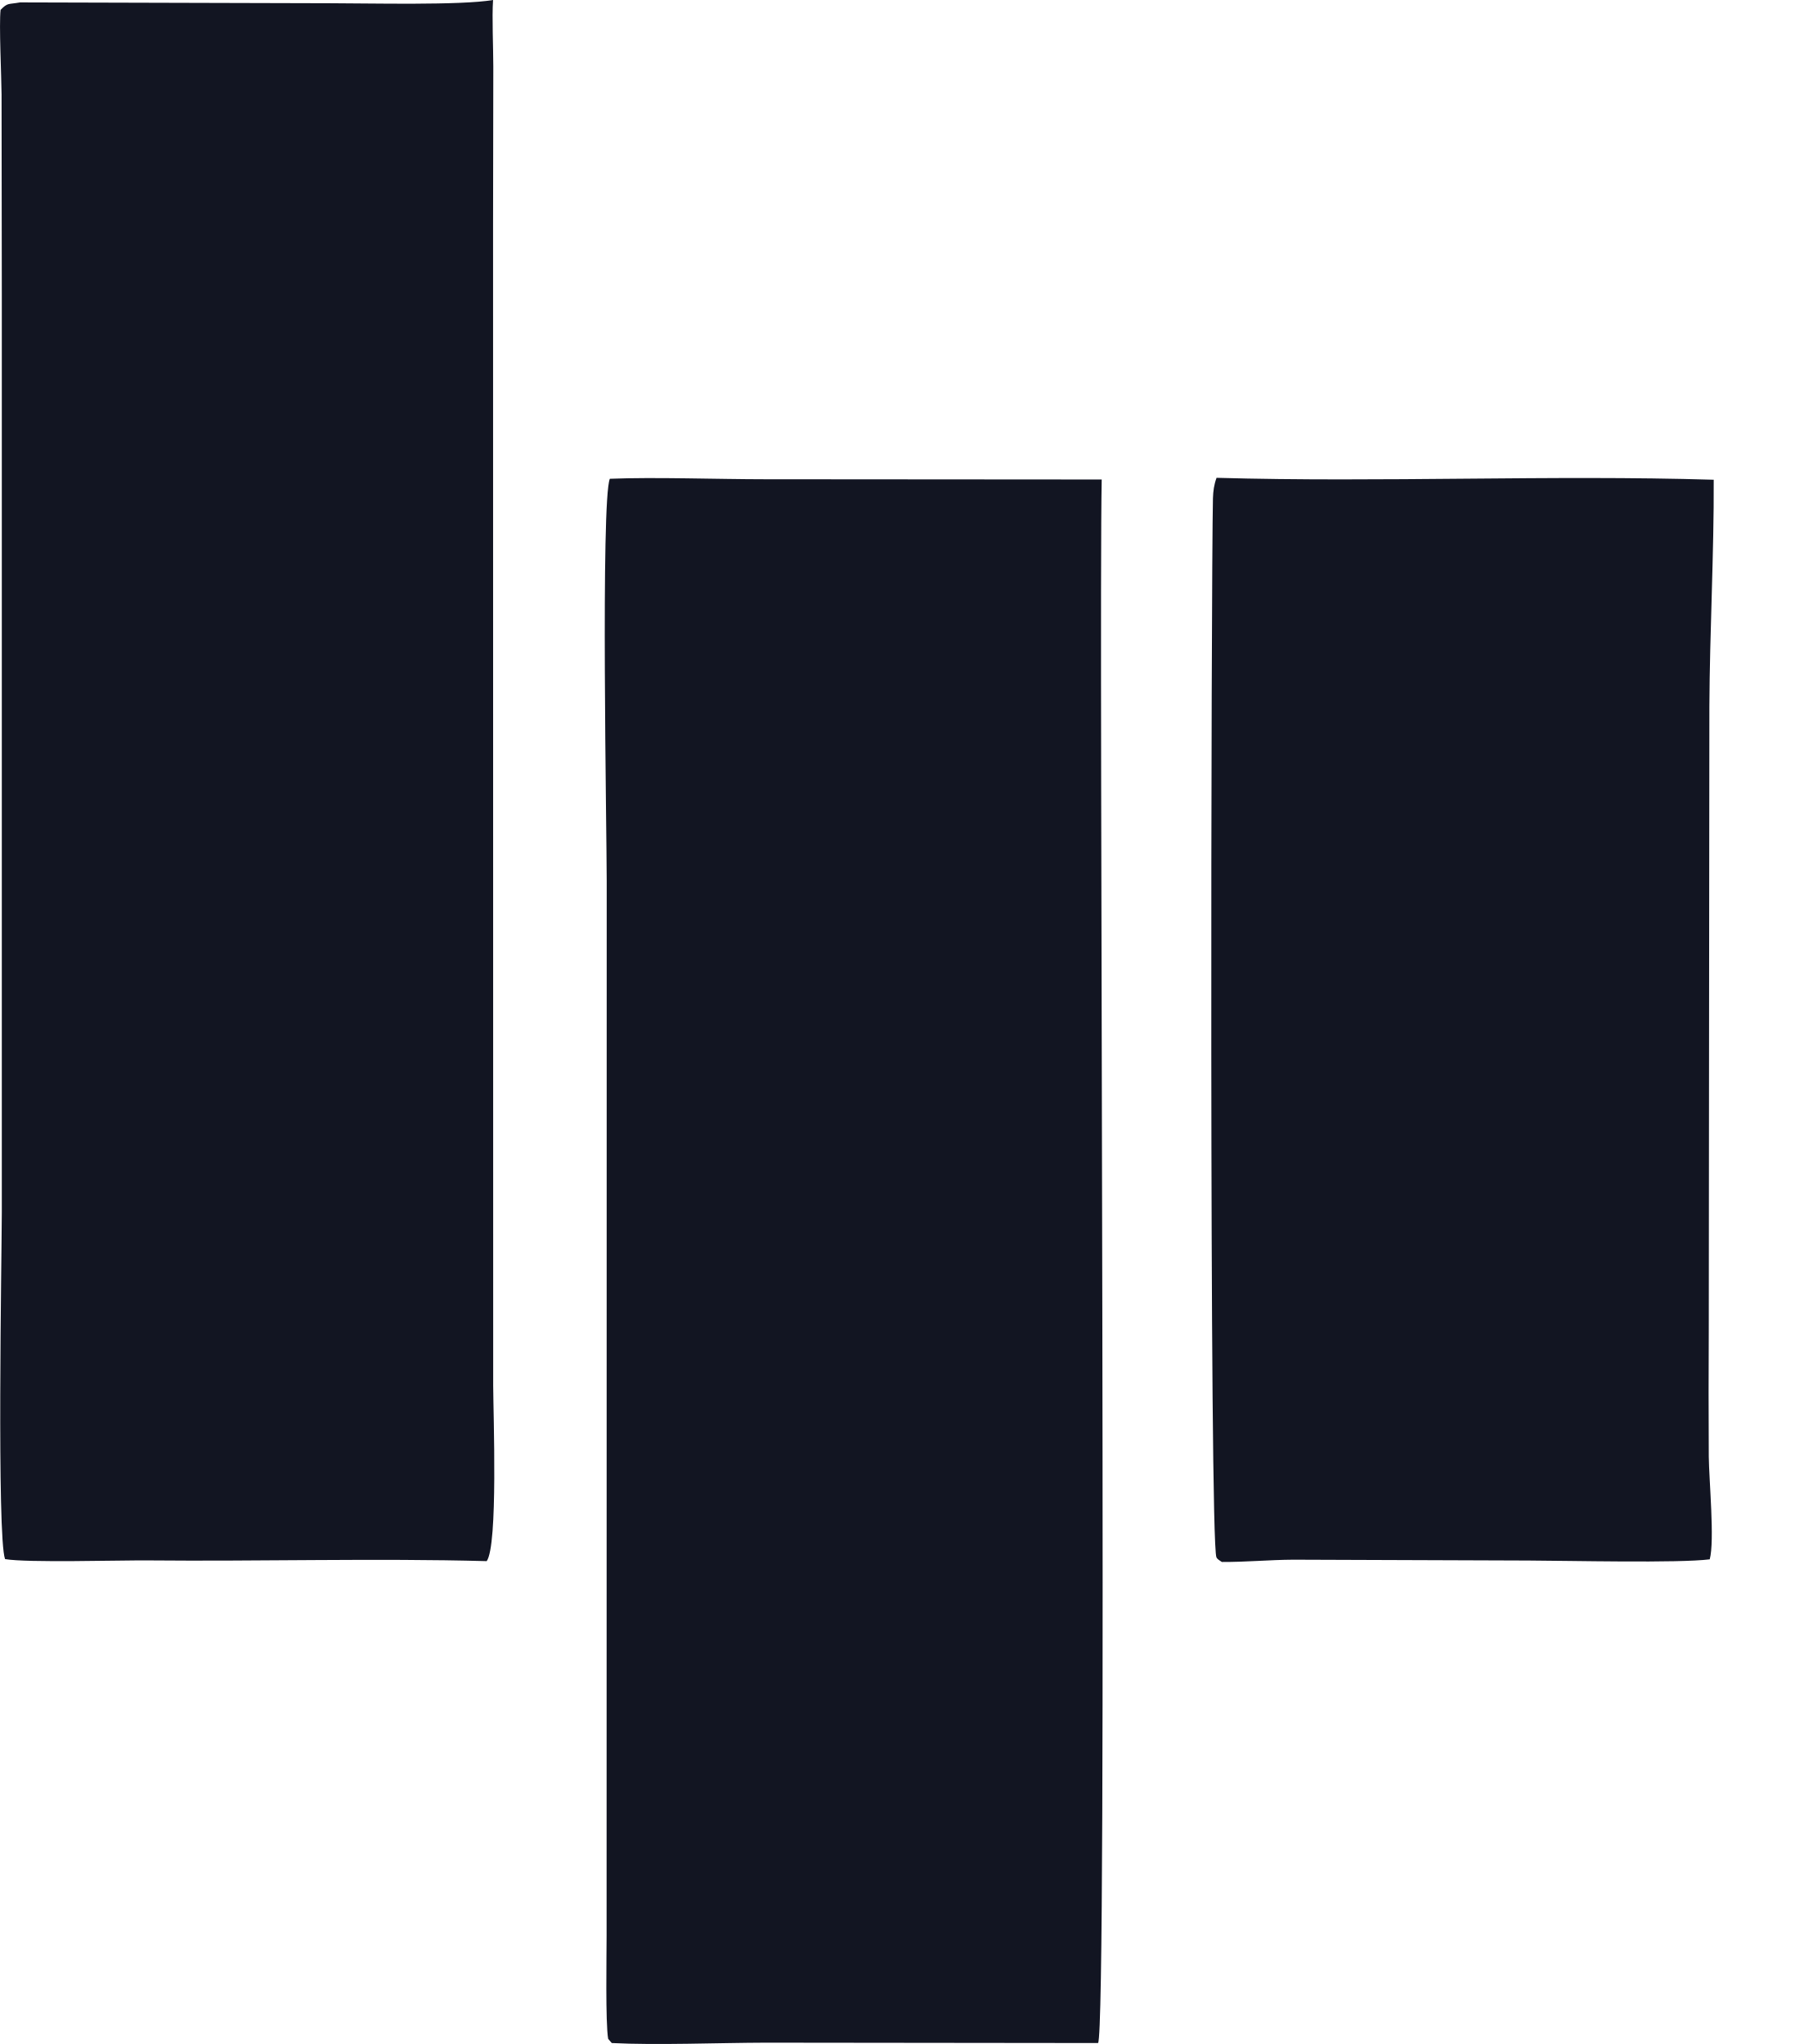
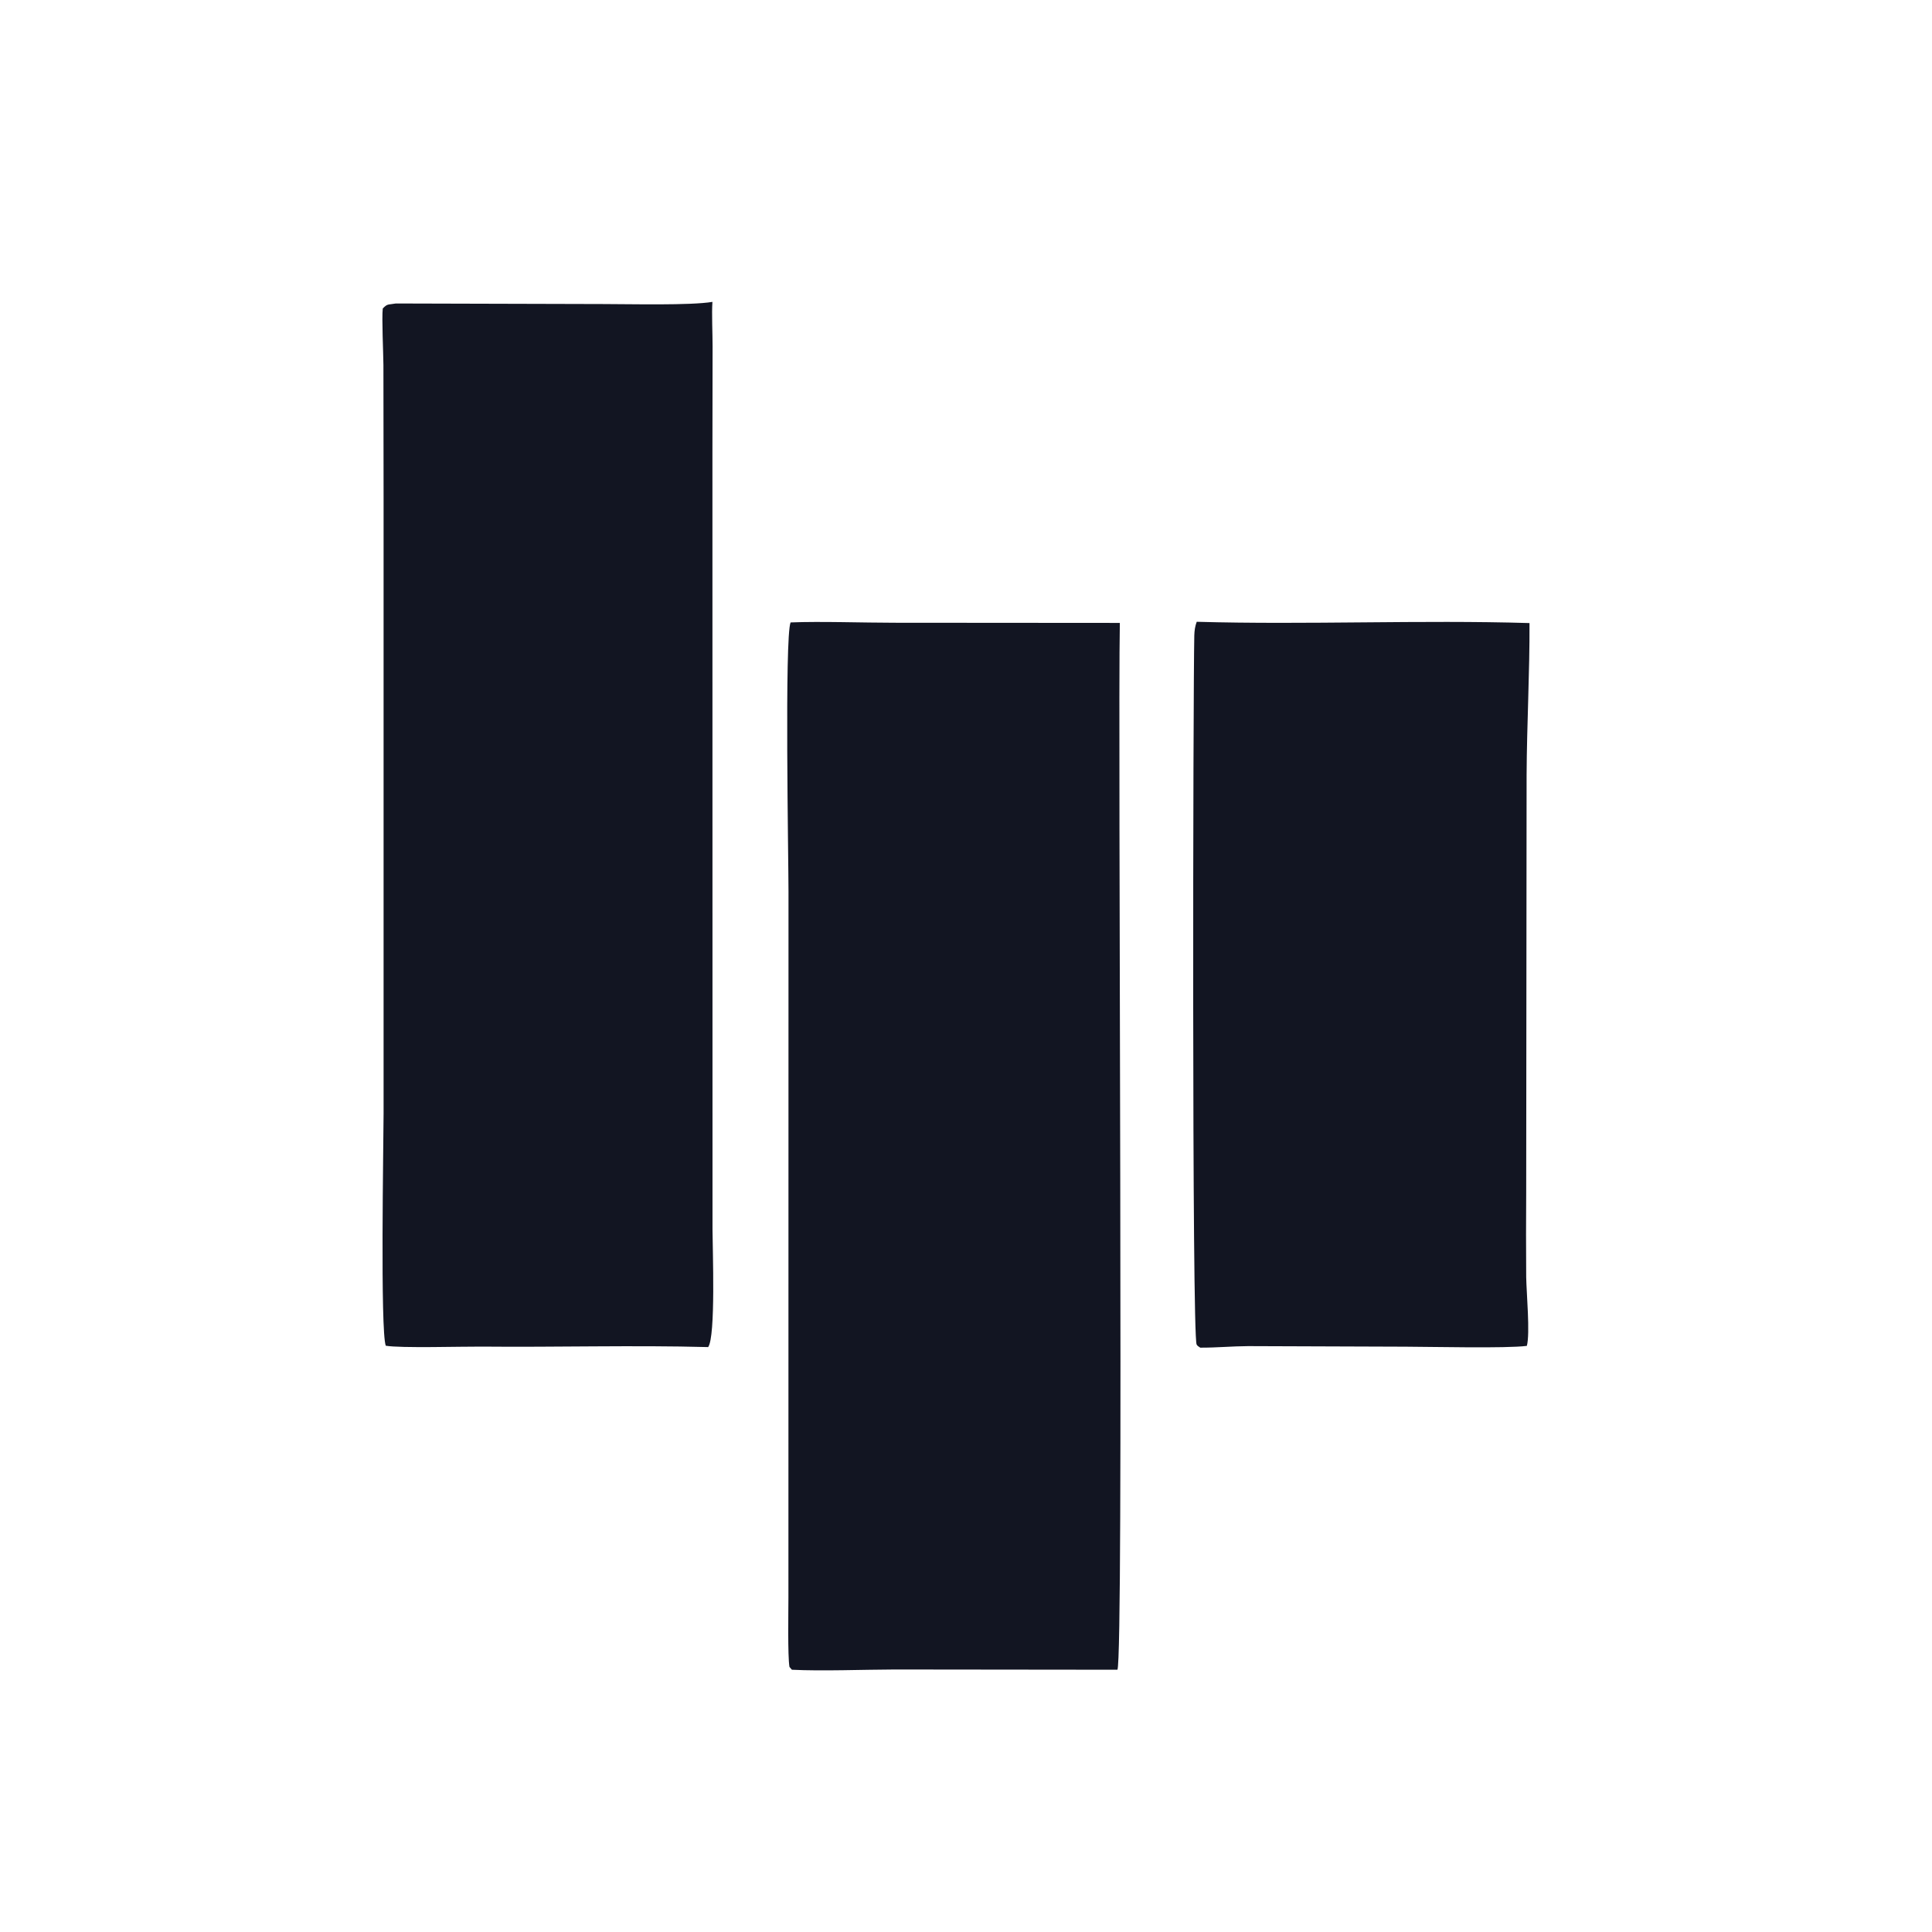
- <svg xmlns="http://www.w3.org/2000/svg" width="15" height="17" viewBox="0 0 15 17" fill="none">
-   <path d="M5.071 3.982C5.442 3.967 5.973 3.986 6.36 3.986L9.161 3.988C9.135 5.3 9.211 16.858 9.131 16.992L6.366 16.989C5.977 16.99 5.46 17.011 5.087 16.992L5.057 16.957C5.034 16.822 5.044 16.265 5.044 16.101L5.045 7.329C5.045 6.926 4.995 4.163 5.071 3.982Z" fill="#121522" />
-   <path d="M0.167 0.02L2.754 0.027C3.065 0.027 3.832 0.046 4.1 0C4.09 0.142 4.102 0.397 4.102 0.554L4.1 1.871L4.101 11.526C4.102 11.771 4.142 12.852 4.047 12.984C3.115 12.959 2.163 12.987 1.231 12.978C1 12.976 0.221 12.999 0.042 12.967C-0.027 12.778 0.014 10.455 0.015 10.083L0.015 2.44L0.013 0.785C0.012 0.637 -0.009 0.198 0.005 0.082C0.065 0.021 0.064 0.038 0.167 0.02Z" fill="#121522" />
-   <path d="M10.116 3.974C11.485 4.013 12.897 3.949 14.25 3.99C14.253 4.592 14.217 5.255 14.214 5.874L14.209 11.053C14.207 11.407 14.207 11.761 14.209 12.115C14.211 12.31 14.259 12.816 14.217 12.969C13.962 13.002 13.033 12.98 12.712 12.979L10.756 12.972C10.555 12.973 10.363 12.992 10.16 12.991C10.144 12.979 10.123 12.97 10.115 12.952C10.055 12.823 10.071 4.81 10.086 4.144C10.088 4.083 10.095 4.031 10.116 3.974Z" fill="#121522" />
+ <svg xmlns="http://www.w3.org/2000/svg" width="24" height="24" viewBox="0 0 24 24" fill="none">
+   <path d="M9.821 7.732C10.192 7.717 10.723 7.736 11.11 7.736L13.911 7.738C13.885 9.05 13.961 20.608 13.881 20.742L11.116 20.739C10.727 20.74 10.21 20.761 9.837 20.742L9.807 20.707C9.784 20.572 9.794 20.015 9.794 19.851L9.795 11.079C9.795 10.676 9.745 7.913 9.821 7.732Z" fill="#121522" />
+   <path d="M4.917 3.77L7.504 3.777C7.815 3.777 8.582 3.796 8.85 3.75C8.84 3.892 8.852 4.147 8.852 4.304L8.85 5.621L8.851 15.276C8.852 15.521 8.892 16.602 8.797 16.734C7.865 16.709 6.913 16.737 5.981 16.728C5.75 16.726 4.971 16.749 4.792 16.717C4.723 16.528 4.764 14.205 4.765 13.833L4.765 6.19L4.763 4.535C4.762 4.387 4.741 3.948 4.755 3.832C4.815 3.771 4.814 3.788 4.917 3.77Z" fill="#121522" />
+   <path d="M14.866 7.724C16.235 7.763 17.647 7.699 19 7.74C19.003 8.342 18.967 9.005 18.964 9.624L18.959 14.803C18.957 15.157 18.956 15.511 18.959 15.865C18.962 16.06 19.009 16.566 18.967 16.719C18.712 16.752 17.783 16.73 17.462 16.729L15.506 16.722C15.305 16.723 15.113 16.742 14.91 16.741C14.894 16.729 14.873 16.72 14.865 16.702C14.805 16.573 14.821 8.56 14.836 7.894C14.838 7.833 14.845 7.781 14.866 7.724Z" fill="#121522" />
</svg>
